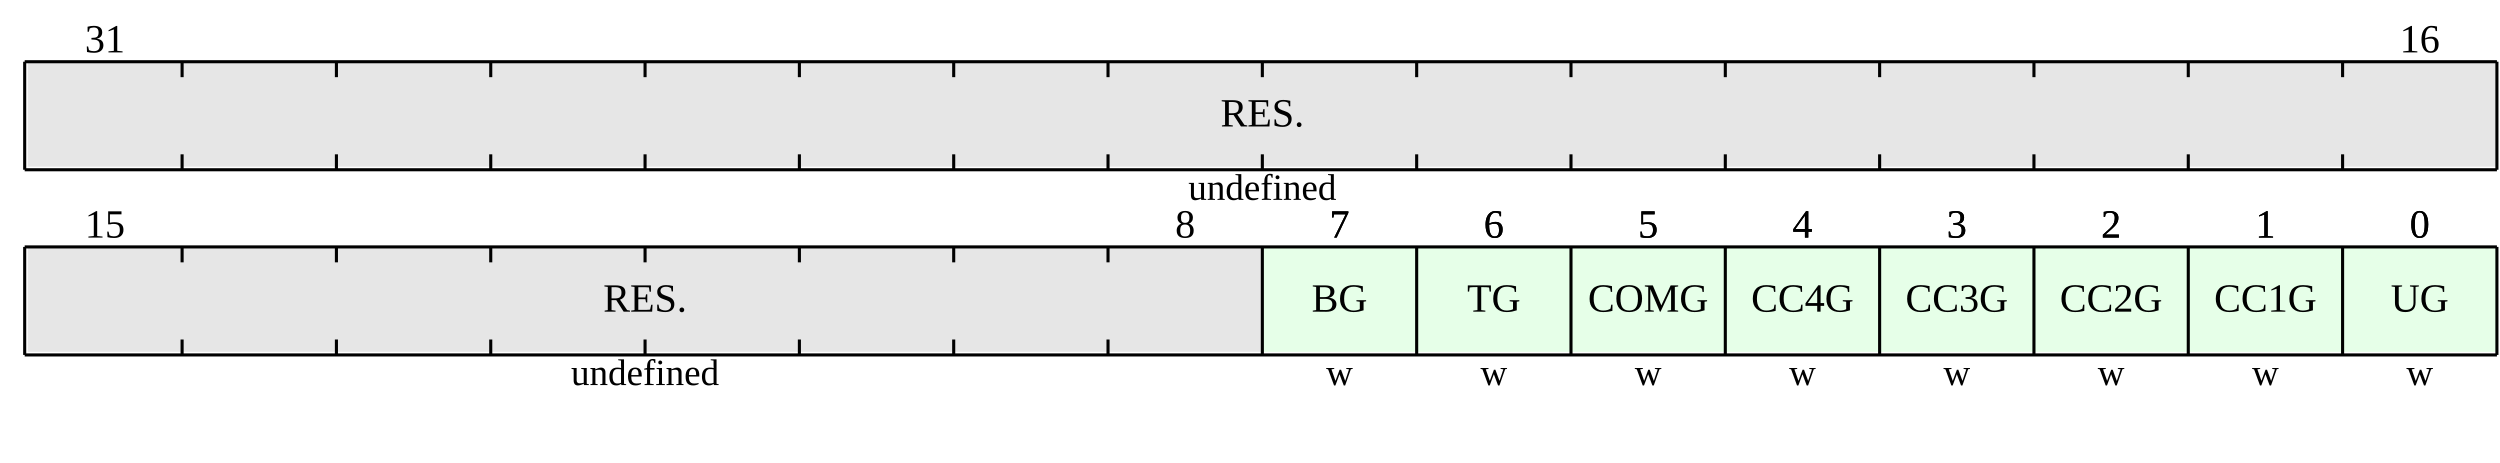
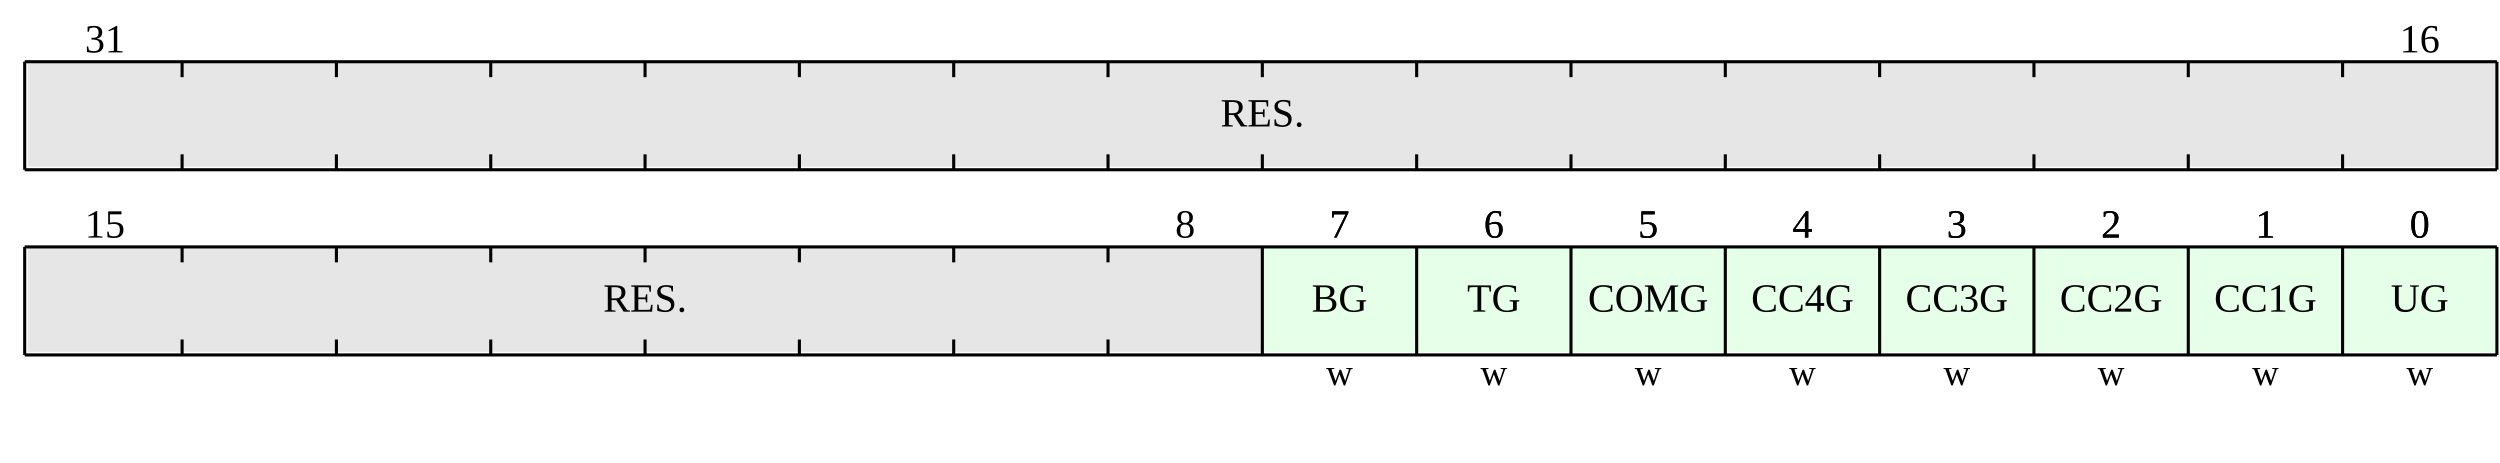
<svg xmlns="http://www.w3.org/2000/svg" width="810" height="150" viewBox="-8 0 810 150">
  <rect x="751" y="80" width="50" height="34" style="fill:#E6FFE8;" />
  <rect x="701" y="80" width="50" height="34" style="fill:#E6FFE8;" />
  <rect x="651" y="80" width="50" height="34" style="fill:#E6FFE8;" />
  <rect x="601" y="80" width="50" height="34" style="fill:#E6FFE8;" />
  <rect x="551" y="80" width="50" height="34" style="fill:#E6FFE8;" />
  <rect x="501" y="80" width="50" height="34" style="fill:#E6FFE8;" />
  <rect x="451" y="80" width="50" height="34" style="fill:#E6FFE8;" />
  <rect x="401" y="80" width="50" height="34" style="fill:#E6FFE8;" />
  <rect x="1" y="80" width="400" height="34" style="fill:#E6E6E6;" />
  <rect x="1" y="20" width="800" height="34" style="fill:#E6E6E6;" />
  <g transform="translate(776,92)">
    <text y="6" font-size="13" style="dominant-baseline:middle;text-anchor:middle;">UG </text>
  </g>
  <g transform="translate(776,116)">
    <text y="6" font-size="12" style="dominant-baseline:middle;text-anchor:middle;">w </text>
  </g>
  <g transform="translate(726,92)">
    <text y="6" font-size="13" style="dominant-baseline:middle;text-anchor:middle;">CC1G </text>
  </g>
  <g transform="translate(726,116)">
    <text y="6" font-size="12" style="dominant-baseline:middle;text-anchor:middle;">w </text>
  </g>
  <g transform="translate(676,92)">
    <text y="6" font-size="13" style="dominant-baseline:middle;text-anchor:middle;">CC2G </text>
  </g>
  <g transform="translate(676,116)">
    <text y="6" font-size="12" style="dominant-baseline:middle;text-anchor:middle;">w </text>
  </g>
  <g transform="translate(626,92)">
    <text y="6" font-size="13" style="dominant-baseline:middle;text-anchor:middle;">CC3G </text>
  </g>
  <g transform="translate(626,116)">
    <text y="6" font-size="12" style="dominant-baseline:middle;text-anchor:middle;">w </text>
  </g>
  <g transform="translate(576,92)">
    <text y="6" font-size="13" style="dominant-baseline:middle;text-anchor:middle;">CC4G </text>
  </g>
  <g transform="translate(576,116)">
    <text y="6" font-size="12" style="dominant-baseline:middle;text-anchor:middle;">w </text>
  </g>
  <g transform="translate(526,92)">
    <text y="6" font-size="13" style="dominant-baseline:middle;text-anchor:middle;">COMG </text>
  </g>
  <g transform="translate(526,116)">
    <text y="6" font-size="12" style="dominant-baseline:middle;text-anchor:middle;">w </text>
  </g>
  <g transform="translate(476,92)">
    <text y="6" font-size="13" style="dominant-baseline:middle;text-anchor:middle;">TG </text>
  </g>
  <g transform="translate(476,116)">
    <text y="6" font-size="12" style="dominant-baseline:middle;text-anchor:middle;">w </text>
  </g>
  <g transform="translate(426,92)">
    <text y="6" font-size="13" style="dominant-baseline:middle;text-anchor:middle;">BG </text>
  </g>
  <g transform="translate(426,116)">
    <text y="6" font-size="12" style="dominant-baseline:middle;text-anchor:middle;">w </text>
  </g>
  <g transform="translate(201,92)">
    <text y="6" font-size="13" style="dominant-baseline:middle;text-anchor:middle;">RES. </text>
  </g>
  <g transform="translate(201,116)">
-     <text y="6" font-size="12" style="dominant-baseline:middle;text-anchor:middle;">undefined </text>
+     <text y="6" font-size="12" style="dominant-baseline:middle;text-anchor:middle;">  </text>
  </g>
  <g transform="translate(401,32)">
    <text y="6" font-size="13" style="dominant-baseline:middle;text-anchor:middle;">RES. </text>
  </g>
  <g transform="translate(401,56)">
-     <text y="6" font-size="12" style="dominant-baseline:middle;text-anchor:middle;">undefined </text>
+     <text y="6" font-size="12" style="dominant-baseline:middle;text-anchor:middle;">  </text>
  </g>
  <g transform="translate(726,68)">
    <text y="6" font-size="13" style="dominant-baseline:middle;text-anchor:middle;">1 </text>
  </g>
  <g transform="translate(776,68)">
    <text y="6" font-size="13" style="dominant-baseline:middle;text-anchor:middle;">0 </text>
  </g>
  <g transform="translate(676,68)">
    <text y="6" font-size="13" style="dominant-baseline:middle;text-anchor:middle;">2 </text>
  </g>
  <g transform="translate(726,68)">
    <text y="6" font-size="13" style="dominant-baseline:middle;text-anchor:middle;">1 </text>
  </g>
  <g transform="translate(626,68)">
    <text y="6" font-size="13" style="dominant-baseline:middle;text-anchor:middle;">3 </text>
  </g>
  <g transform="translate(676,68)">
    <text y="6" font-size="13" style="dominant-baseline:middle;text-anchor:middle;">2 </text>
  </g>
  <g transform="translate(576,68)">
    <text y="6" font-size="13" style="dominant-baseline:middle;text-anchor:middle;">4 </text>
  </g>
  <g transform="translate(626,68)">
    <text y="6" font-size="13" style="dominant-baseline:middle;text-anchor:middle;">3 </text>
  </g>
  <g transform="translate(526,68)">
    <text y="6" font-size="13" style="dominant-baseline:middle;text-anchor:middle;">5 </text>
  </g>
  <g transform="translate(576,68)">
    <text y="6" font-size="13" style="dominant-baseline:middle;text-anchor:middle;">4 </text>
  </g>
  <g transform="translate(476,68)">
    <text y="6" font-size="13" style="dominant-baseline:middle;text-anchor:middle;">6 </text>
  </g>
  <g transform="translate(526,68)">
    <text y="6" font-size="13" style="dominant-baseline:middle;text-anchor:middle;">5 </text>
  </g>
  <g transform="translate(426,68)">
    <text y="6" font-size="13" style="dominant-baseline:middle;text-anchor:middle;">7 </text>
  </g>
  <g transform="translate(476,68)">
    <text y="6" font-size="13" style="dominant-baseline:middle;text-anchor:middle;">6 </text>
  </g>
  <g transform="translate(376,68)">
    <text y="6" font-size="13" style="dominant-baseline:middle;text-anchor:middle;">8 </text>
  </g>
  <g transform="translate(426,68)">
    <text y="6" font-size="13" style="dominant-baseline:middle;text-anchor:middle;">7 </text>
  </g>
  <g transform="translate(-24,68)">
    <text y="6" font-size="13" style="dominant-baseline:middle;text-anchor:middle;">16 </text>
  </g>
  <g transform="translate(26,68)">
    <text y="6" font-size="13" style="dominant-baseline:middle;text-anchor:middle;">15 </text>
  </g>
  <g transform="translate(-24,8)">
    <text y="6" font-size="13" style="dominant-baseline:middle;text-anchor:middle;">32 </text>
  </g>
  <g transform="translate(26,8)">
    <text y="6" font-size="13" style="dominant-baseline:middle;text-anchor:middle;">31 </text>
  </g>
  <line x1="751" y1="80" x2="751" y2="115" stroke="black" stroke-width="1" />
  <line x1="701" y1="80" x2="701" y2="115" stroke="black" stroke-width="1" />
  <line x1="651" y1="80" x2="651" y2="115" stroke="black" stroke-width="1" />
  <line x1="601" y1="80" x2="601" y2="115" stroke="black" stroke-width="1" />
  <line x1="551" y1="80" x2="551" y2="115" stroke="black" stroke-width="1" />
  <line x1="501" y1="80" x2="501" y2="115" stroke="black" stroke-width="1" />
  <line x1="451" y1="80" x2="451" y2="115" stroke="black" stroke-width="1" />
  <line x1="401" y1="80" x2="401" y2="115" stroke="black" stroke-width="1" />
  <line x1="351" y1="80" x2="351" y2="85" stroke="black" stroke-width="1" />
  <line x1="351" y1="115" x2="351" y2="110" stroke="black" stroke-width="1" />
  <line x1="301" y1="80" x2="301" y2="85" stroke="black" stroke-width="1" />
  <line x1="301" y1="115" x2="301" y2="110" stroke="black" stroke-width="1" />
  <line x1="251" y1="80" x2="251" y2="85" stroke="black" stroke-width="1" />
  <line x1="251" y1="115" x2="251" y2="110" stroke="black" stroke-width="1" />
  <line x1="201" y1="80" x2="201" y2="85" stroke="black" stroke-width="1" />
  <line x1="201" y1="115" x2="201" y2="110" stroke="black" stroke-width="1" />
  <line x1="151" y1="80" x2="151" y2="85" stroke="black" stroke-width="1" />
  <line x1="151" y1="115" x2="151" y2="110" stroke="black" stroke-width="1" />
  <line x1="101" y1="80" x2="101" y2="85" stroke="black" stroke-width="1" />
  <line x1="101" y1="115" x2="101" y2="110" stroke="black" stroke-width="1" />
  <line x1="51" y1="80" x2="51" y2="85" stroke="black" stroke-width="1" />
  <line x1="51" y1="115" x2="51" y2="110" stroke="black" stroke-width="1" />
  <line x1="751" y1="20" x2="751" y2="25" stroke="black" stroke-width="1" />
  <line x1="751" y1="55" x2="751" y2="50" stroke="black" stroke-width="1" />
  <line x1="701" y1="20" x2="701" y2="25" stroke="black" stroke-width="1" />
  <line x1="701" y1="55" x2="701" y2="50" stroke="black" stroke-width="1" />
  <line x1="651" y1="20" x2="651" y2="25" stroke="black" stroke-width="1" />
  <line x1="651" y1="55" x2="651" y2="50" stroke="black" stroke-width="1" />
  <line x1="601" y1="20" x2="601" y2="25" stroke="black" stroke-width="1" />
  <line x1="601" y1="55" x2="601" y2="50" stroke="black" stroke-width="1" />
  <line x1="551" y1="20" x2="551" y2="25" stroke="black" stroke-width="1" />
  <line x1="551" y1="55" x2="551" y2="50" stroke="black" stroke-width="1" />
  <line x1="501" y1="20" x2="501" y2="25" stroke="black" stroke-width="1" />
  <line x1="501" y1="55" x2="501" y2="50" stroke="black" stroke-width="1" />
  <line x1="451" y1="20" x2="451" y2="25" stroke="black" stroke-width="1" />
  <line x1="451" y1="55" x2="451" y2="50" stroke="black" stroke-width="1" />
  <line x1="401" y1="20" x2="401" y2="25" stroke="black" stroke-width="1" />
  <line x1="401" y1="55" x2="401" y2="50" stroke="black" stroke-width="1" />
  <line x1="351" y1="20" x2="351" y2="25" stroke="black" stroke-width="1" />
  <line x1="351" y1="55" x2="351" y2="50" stroke="black" stroke-width="1" />
  <line x1="301" y1="20" x2="301" y2="25" stroke="black" stroke-width="1" />
  <line x1="301" y1="55" x2="301" y2="50" stroke="black" stroke-width="1" />
  <line x1="251" y1="20" x2="251" y2="25" stroke="black" stroke-width="1" />
  <line x1="251" y1="55" x2="251" y2="50" stroke="black" stroke-width="1" />
  <line x1="201" y1="20" x2="201" y2="25" stroke="black" stroke-width="1" />
  <line x1="201" y1="55" x2="201" y2="50" stroke="black" stroke-width="1" />
  <line x1="151" y1="20" x2="151" y2="25" stroke="black" stroke-width="1" />
  <line x1="151" y1="55" x2="151" y2="50" stroke="black" stroke-width="1" />
  <line x1="101" y1="20" x2="101" y2="25" stroke="black" stroke-width="1" />
  <line x1="101" y1="55" x2="101" y2="50" stroke="black" stroke-width="1" />
  <line x1="51" y1="20" x2="51" y2="25" stroke="black" stroke-width="1" />
  <line x1="51" y1="55" x2="51" y2="50" stroke="black" stroke-width="1" />
  <line x1="0" y1="20" x2="801" y2="20" stroke="black" stroke-width="1" />
  <line x1="0" y1="20" x2="0" y2="55" stroke="black" stroke-width="1" />
  <line x1="0" y1="55" x2="801" y2="55" stroke="black" stroke-width="1" />
  <line x1="801" y1="20" x2="801" y2="55" stroke="black" stroke-width="1" />
  <line x1="0" y1="80" x2="801" y2="80" stroke="black" stroke-width="1" />
  <line x1="0" y1="80" x2="0" y2="115" stroke="black" stroke-width="1" />
  <line x1="0" y1="115" x2="801" y2="115" stroke="black" stroke-width="1" />
  <line x1="801" y1="80" x2="801" y2="115" stroke="black" stroke-width="1" />
  <g transform="translate(776,8)">
    <text y="6" font-size="13" style="dominant-baseline:middle;text-anchor:middle;">16 </text>
  </g>
  <g transform="translate(776,68)">
    <text y="6" font-size="13" style="dominant-baseline:middle;text-anchor:middle;">0 </text>
  </g>
</svg>
